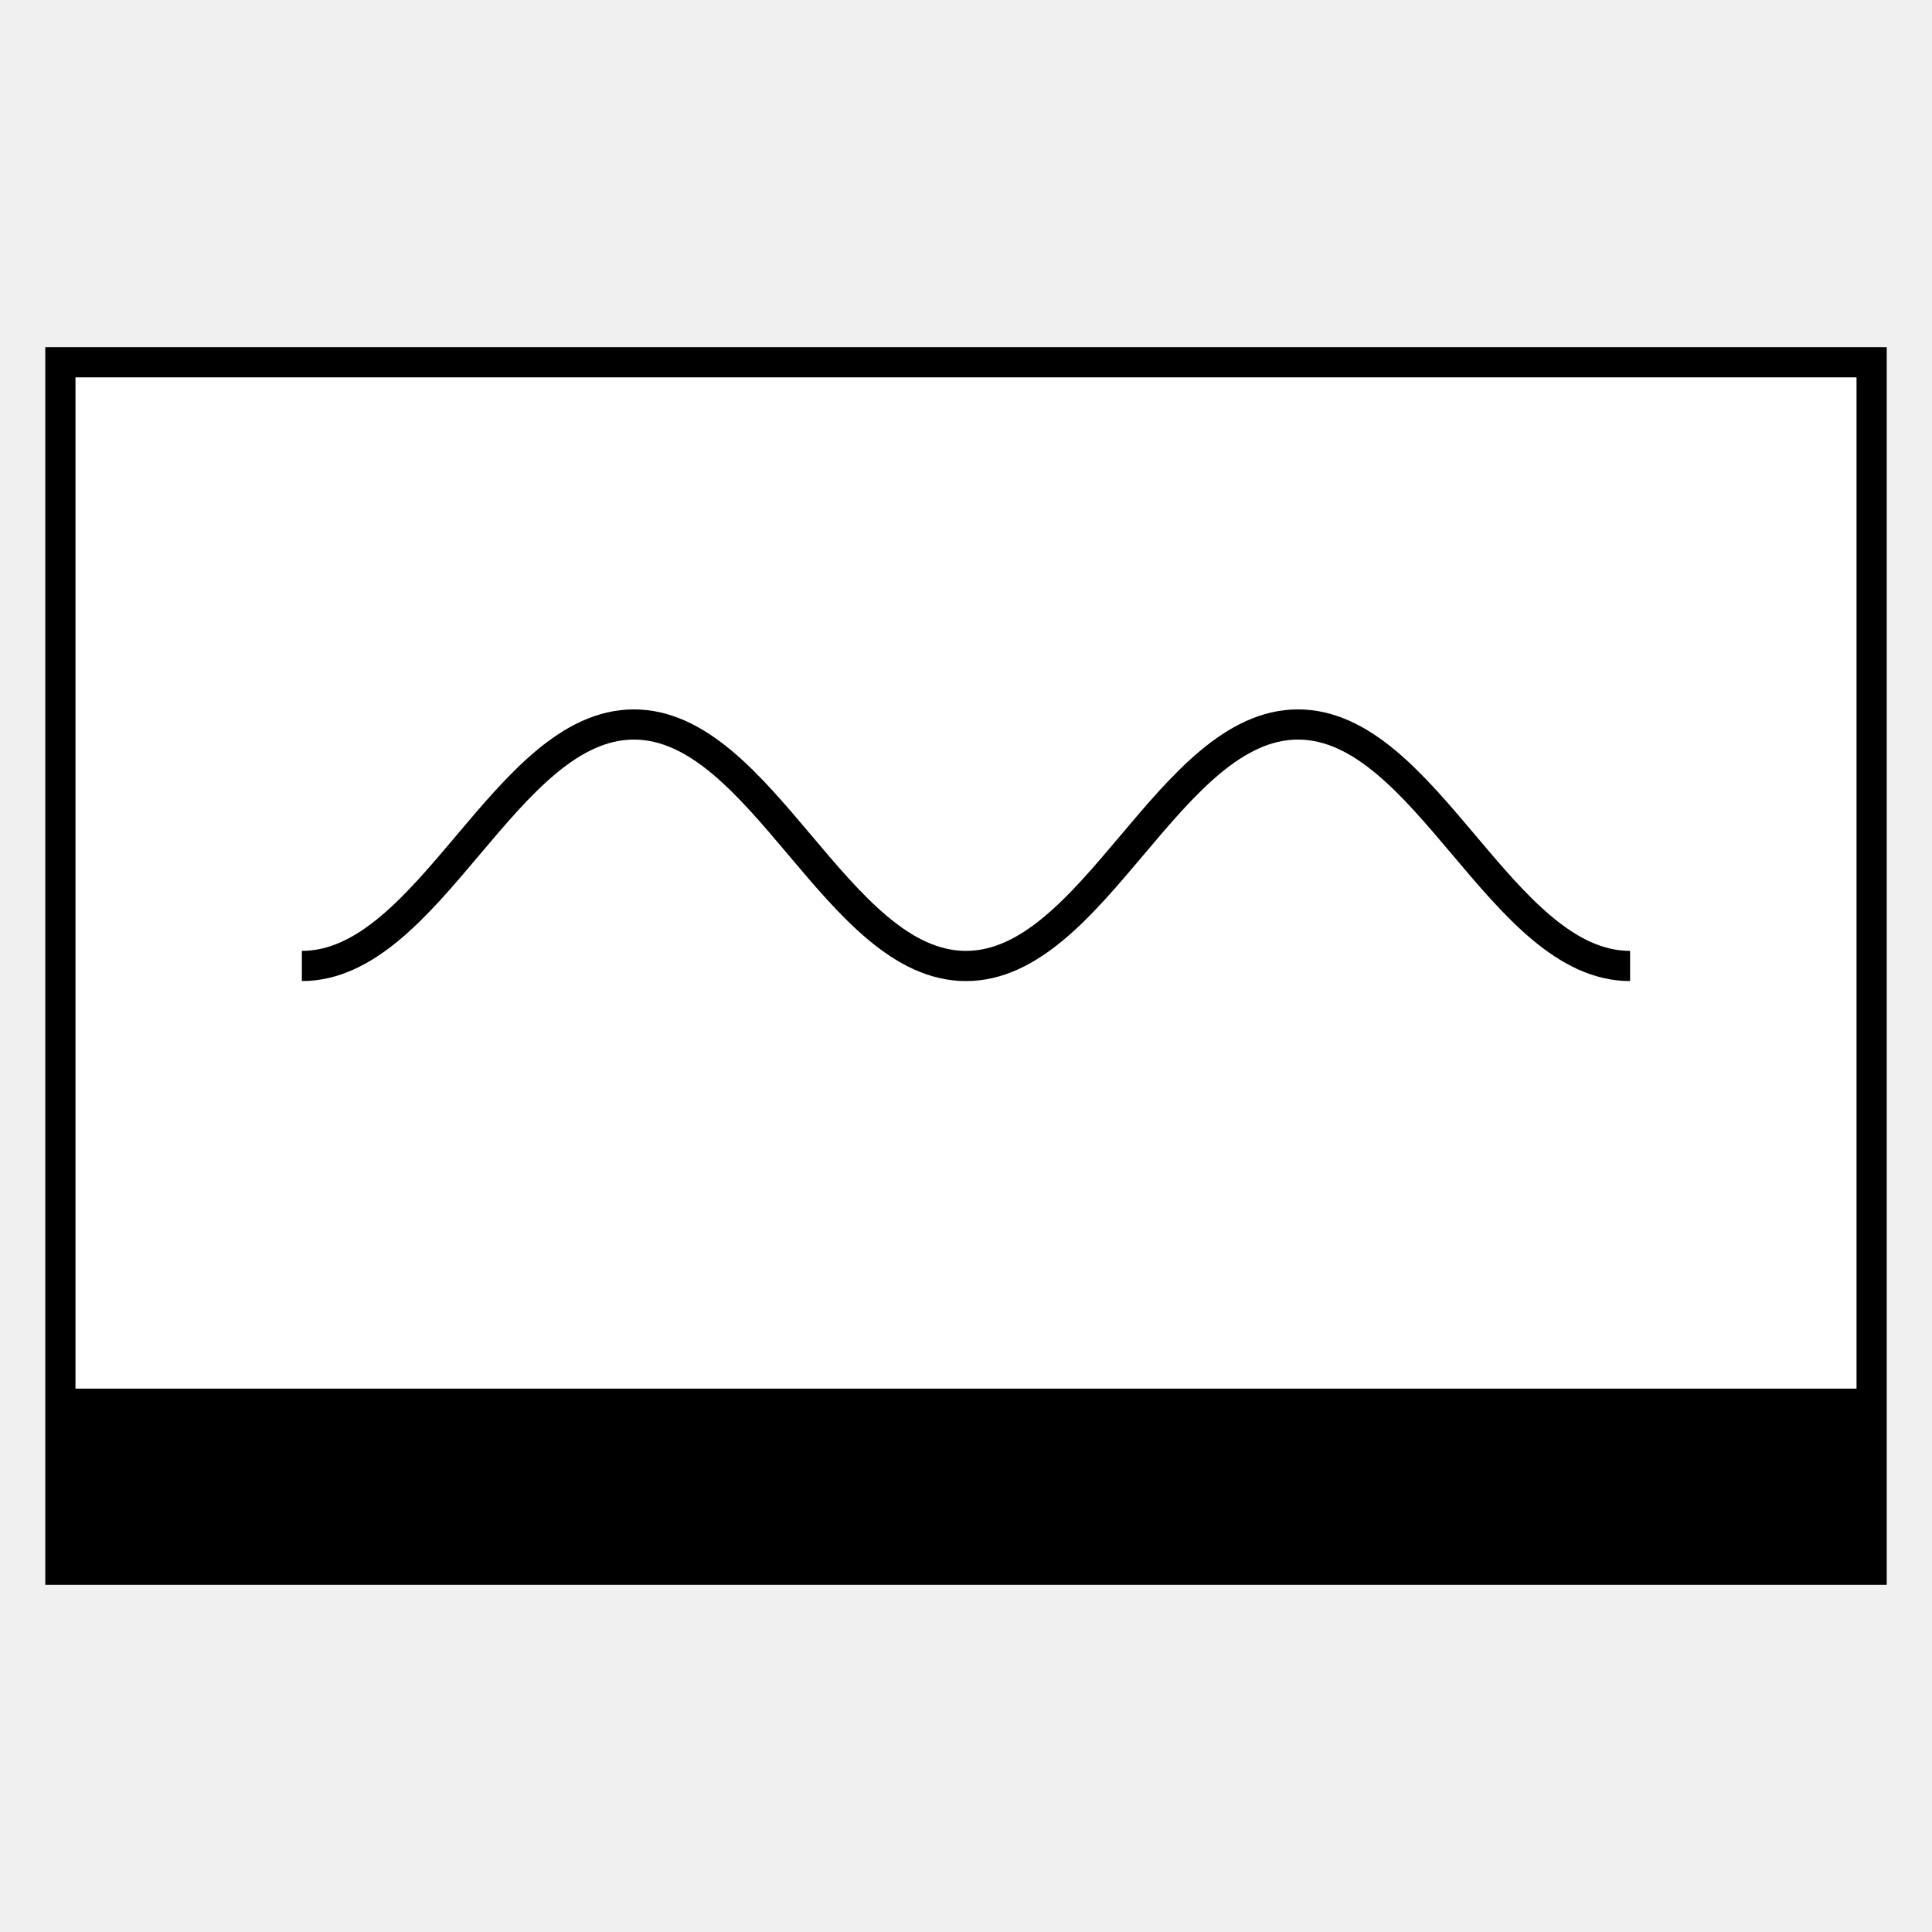
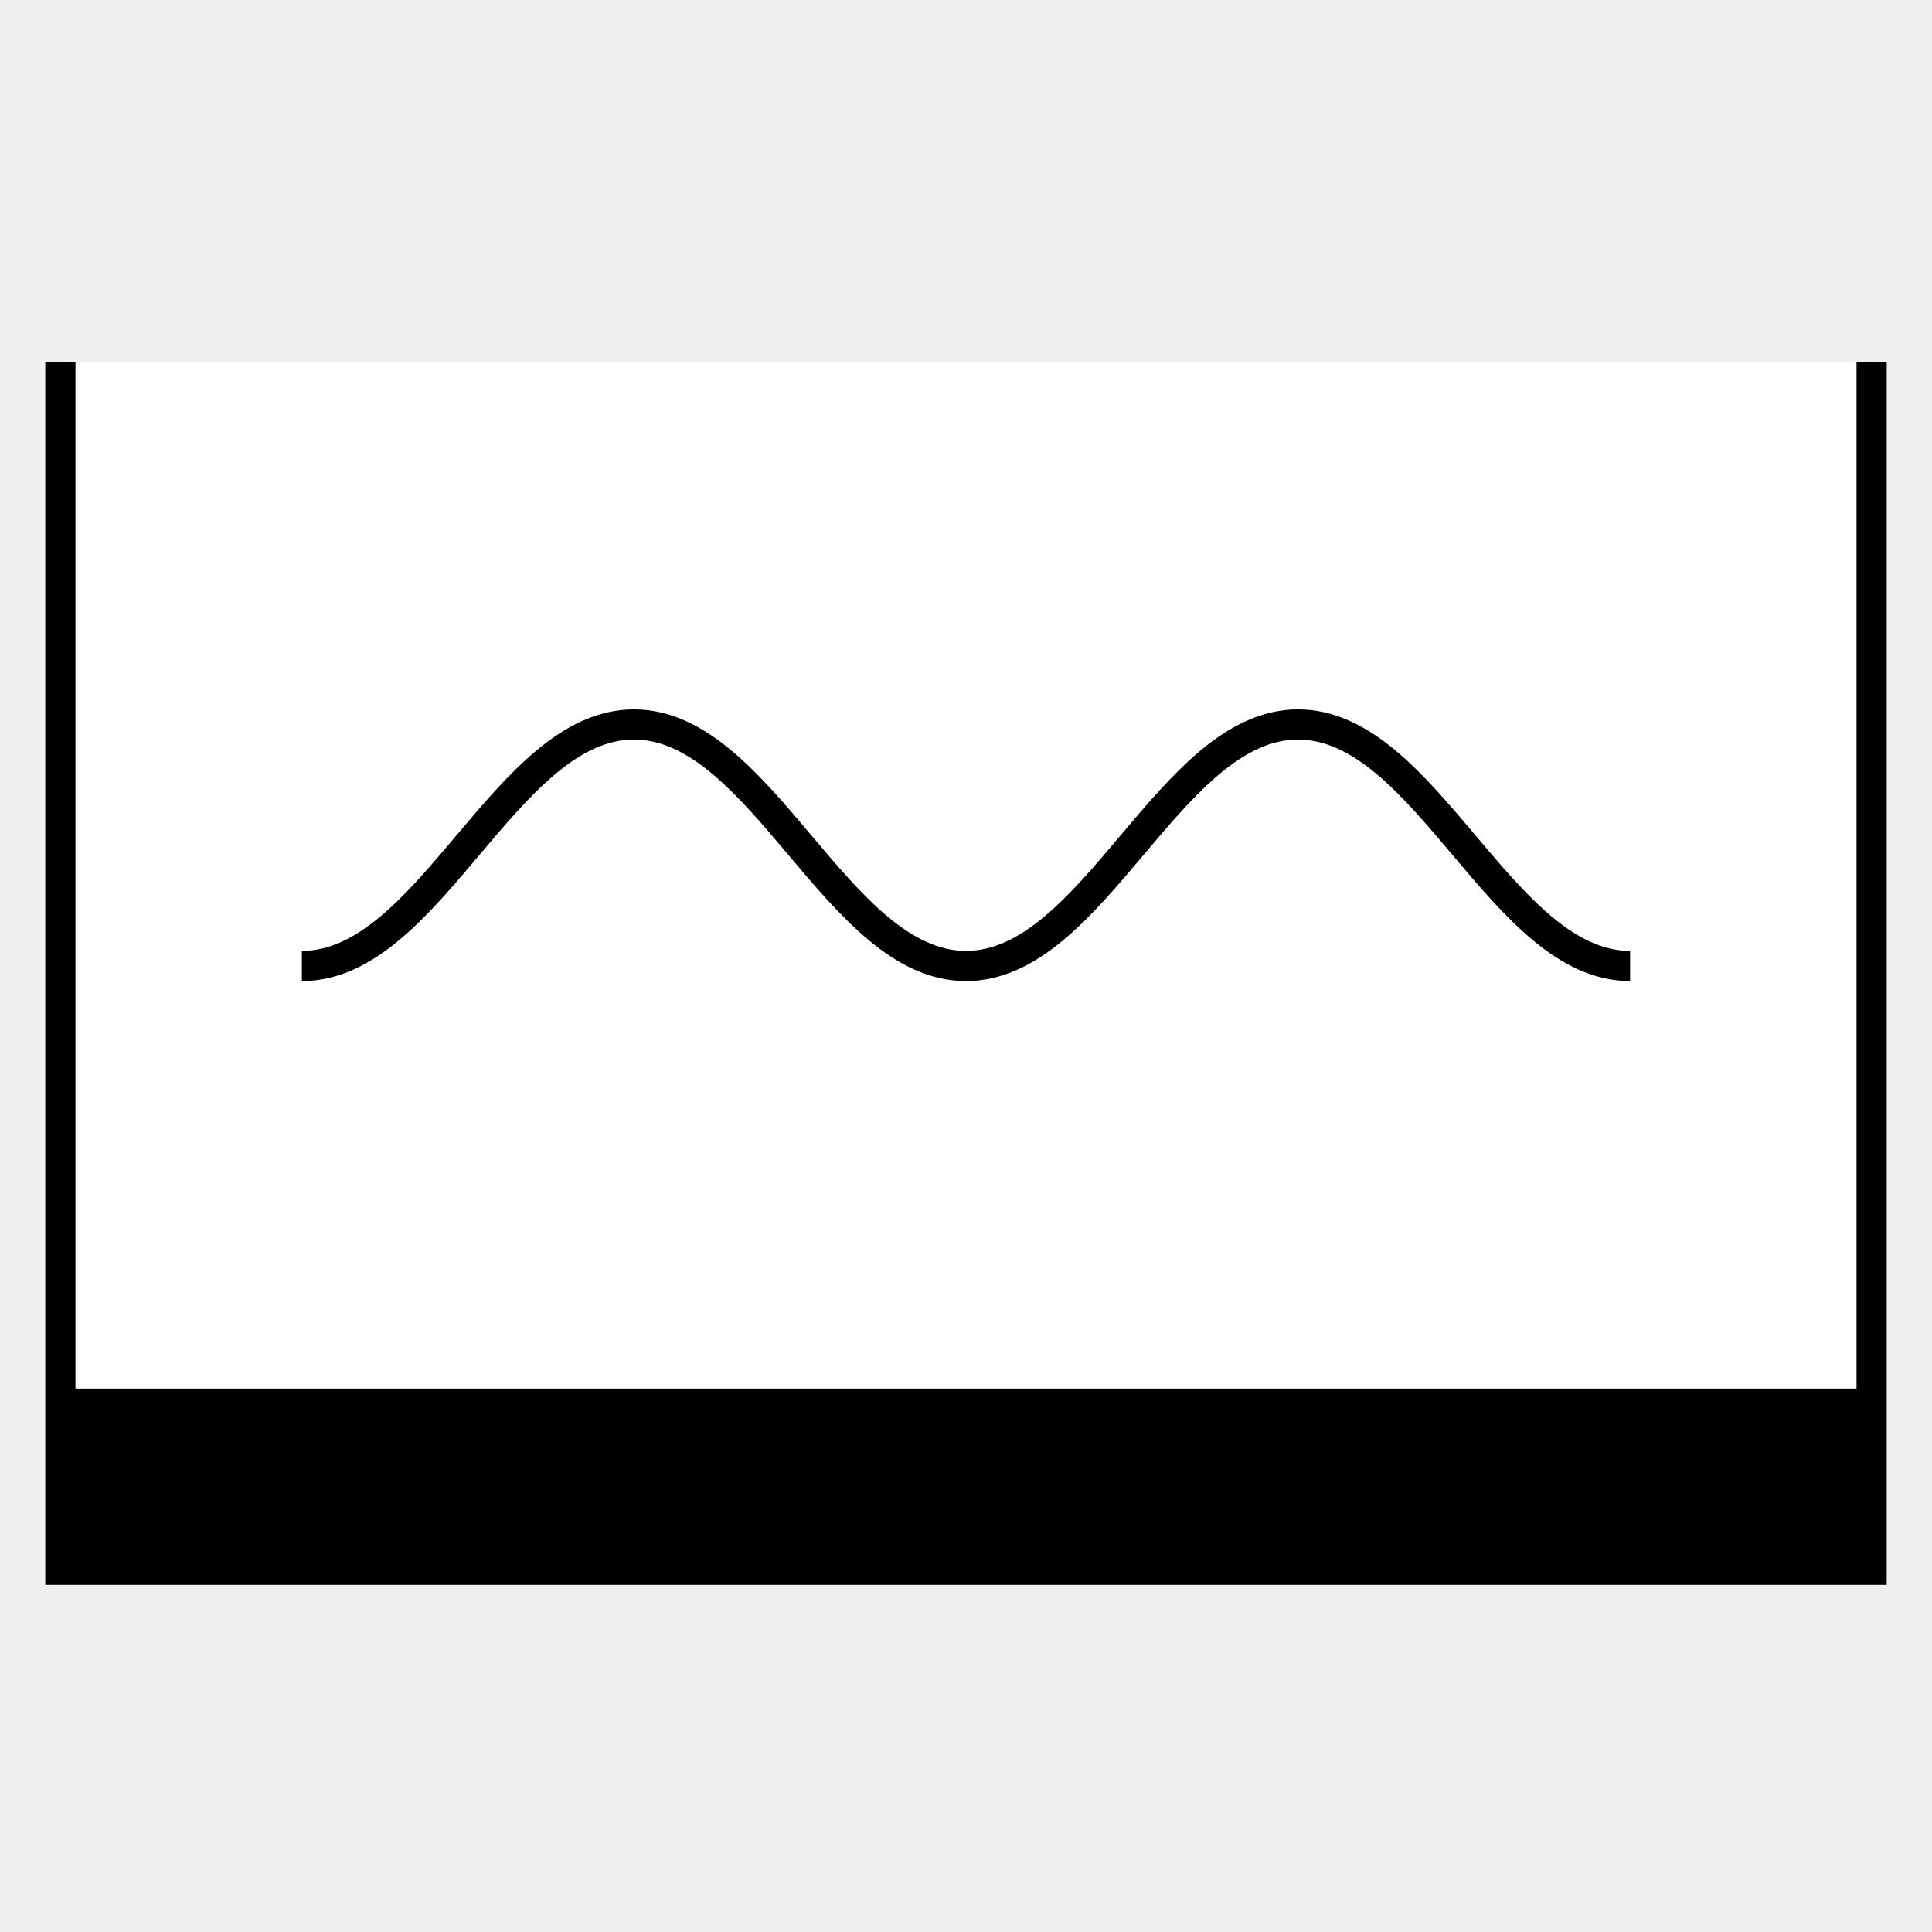
<svg xmlns="http://www.w3.org/2000/svg" viewBox="0 0 90.709 90.709" width="64" height="64" role="img" aria-labelledby="ez-title ez-desc">
-   <rect x="2.835" y="17.008" width="85.039" height="56.693" fill="#ffffff" stroke="#000000" stroke-width="1.417" />
+   <rect x="2.835" y="17.008" width="85.039" height="56.693" fill="#ffffff" stroke="none" />
+   <polyline points="2.835,17.008 2.835,73.701 87.874,73.701 87.874,17.008" fill="none" stroke="#000000" stroke-width="1.417" />
  <rect x="2.835" y="65.197" width="85.039" height="8.504" fill="#000000" stroke="none" />
  <path d="M 5 16 C 7.125 16 8.375 12 10.5 12 C 12.625 12 13.875 16 16 16 C 18.125 16 19.375 12 21.5 12 C 23.625 12 24.875 16 27 16" fill="none" stroke="#000000" stroke-width="0.5" stroke-linecap="butt" stroke-linejoin="round" transform="scale(2.8346)" />
</svg>
